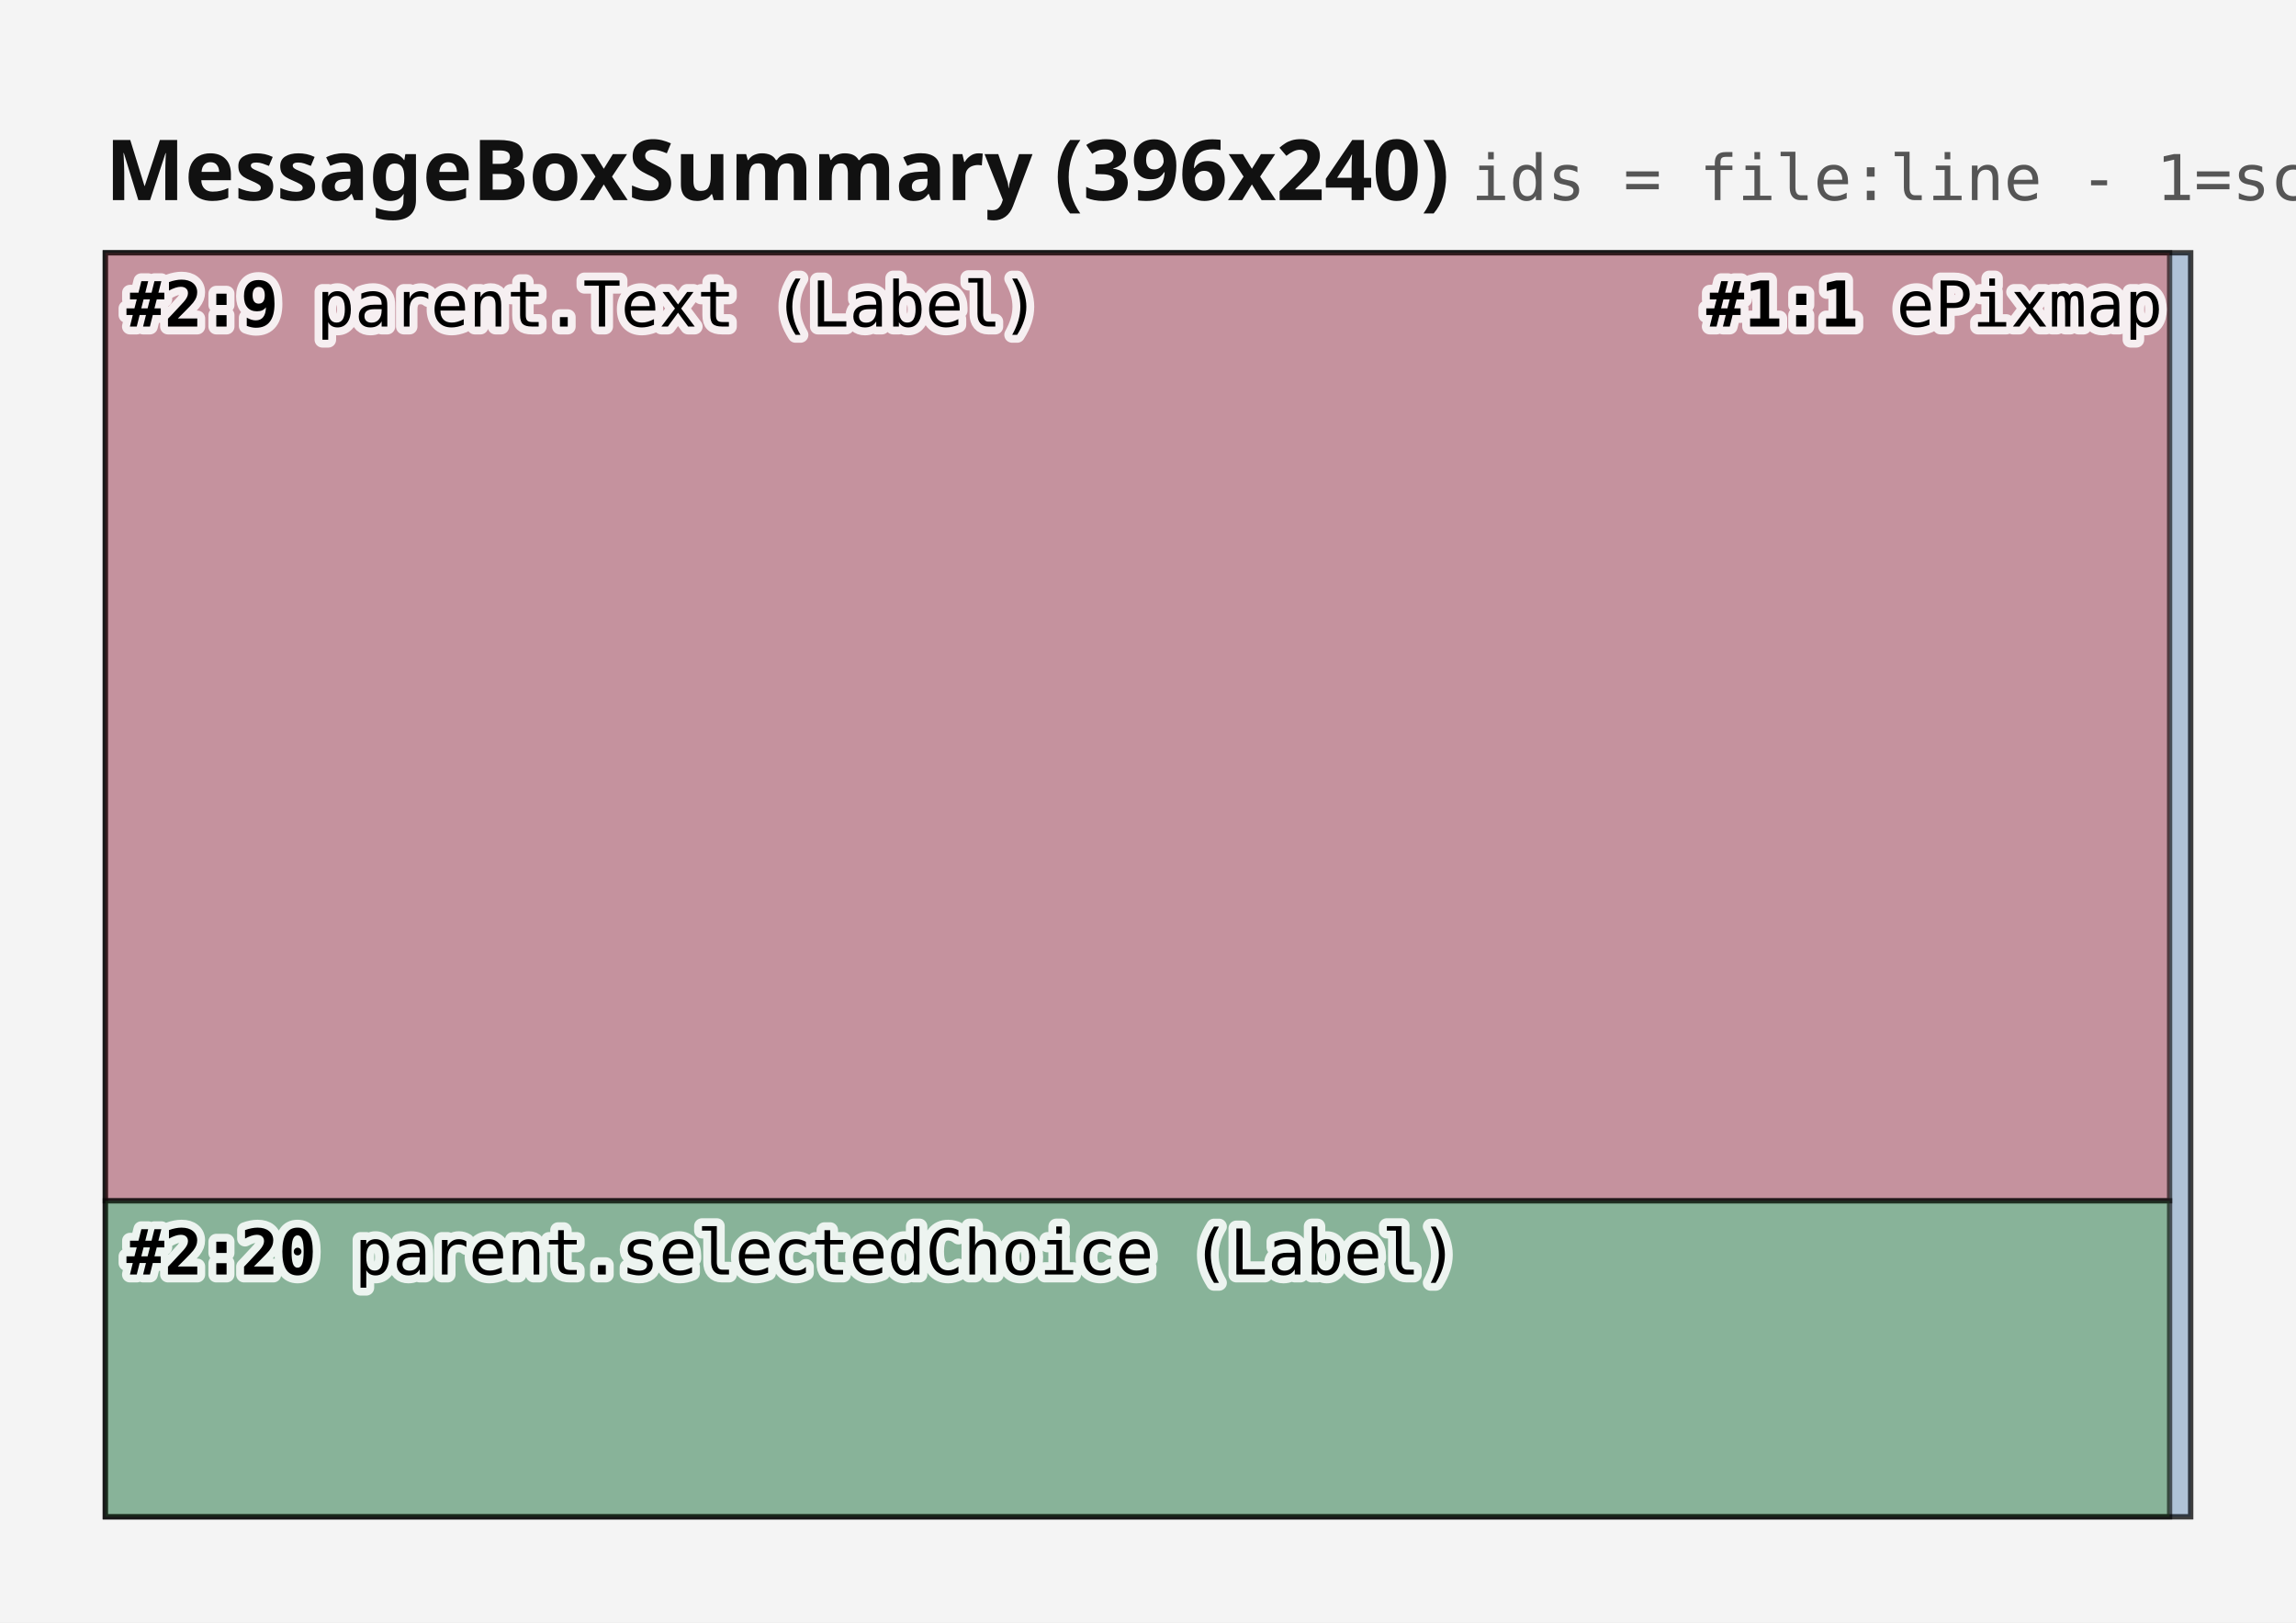
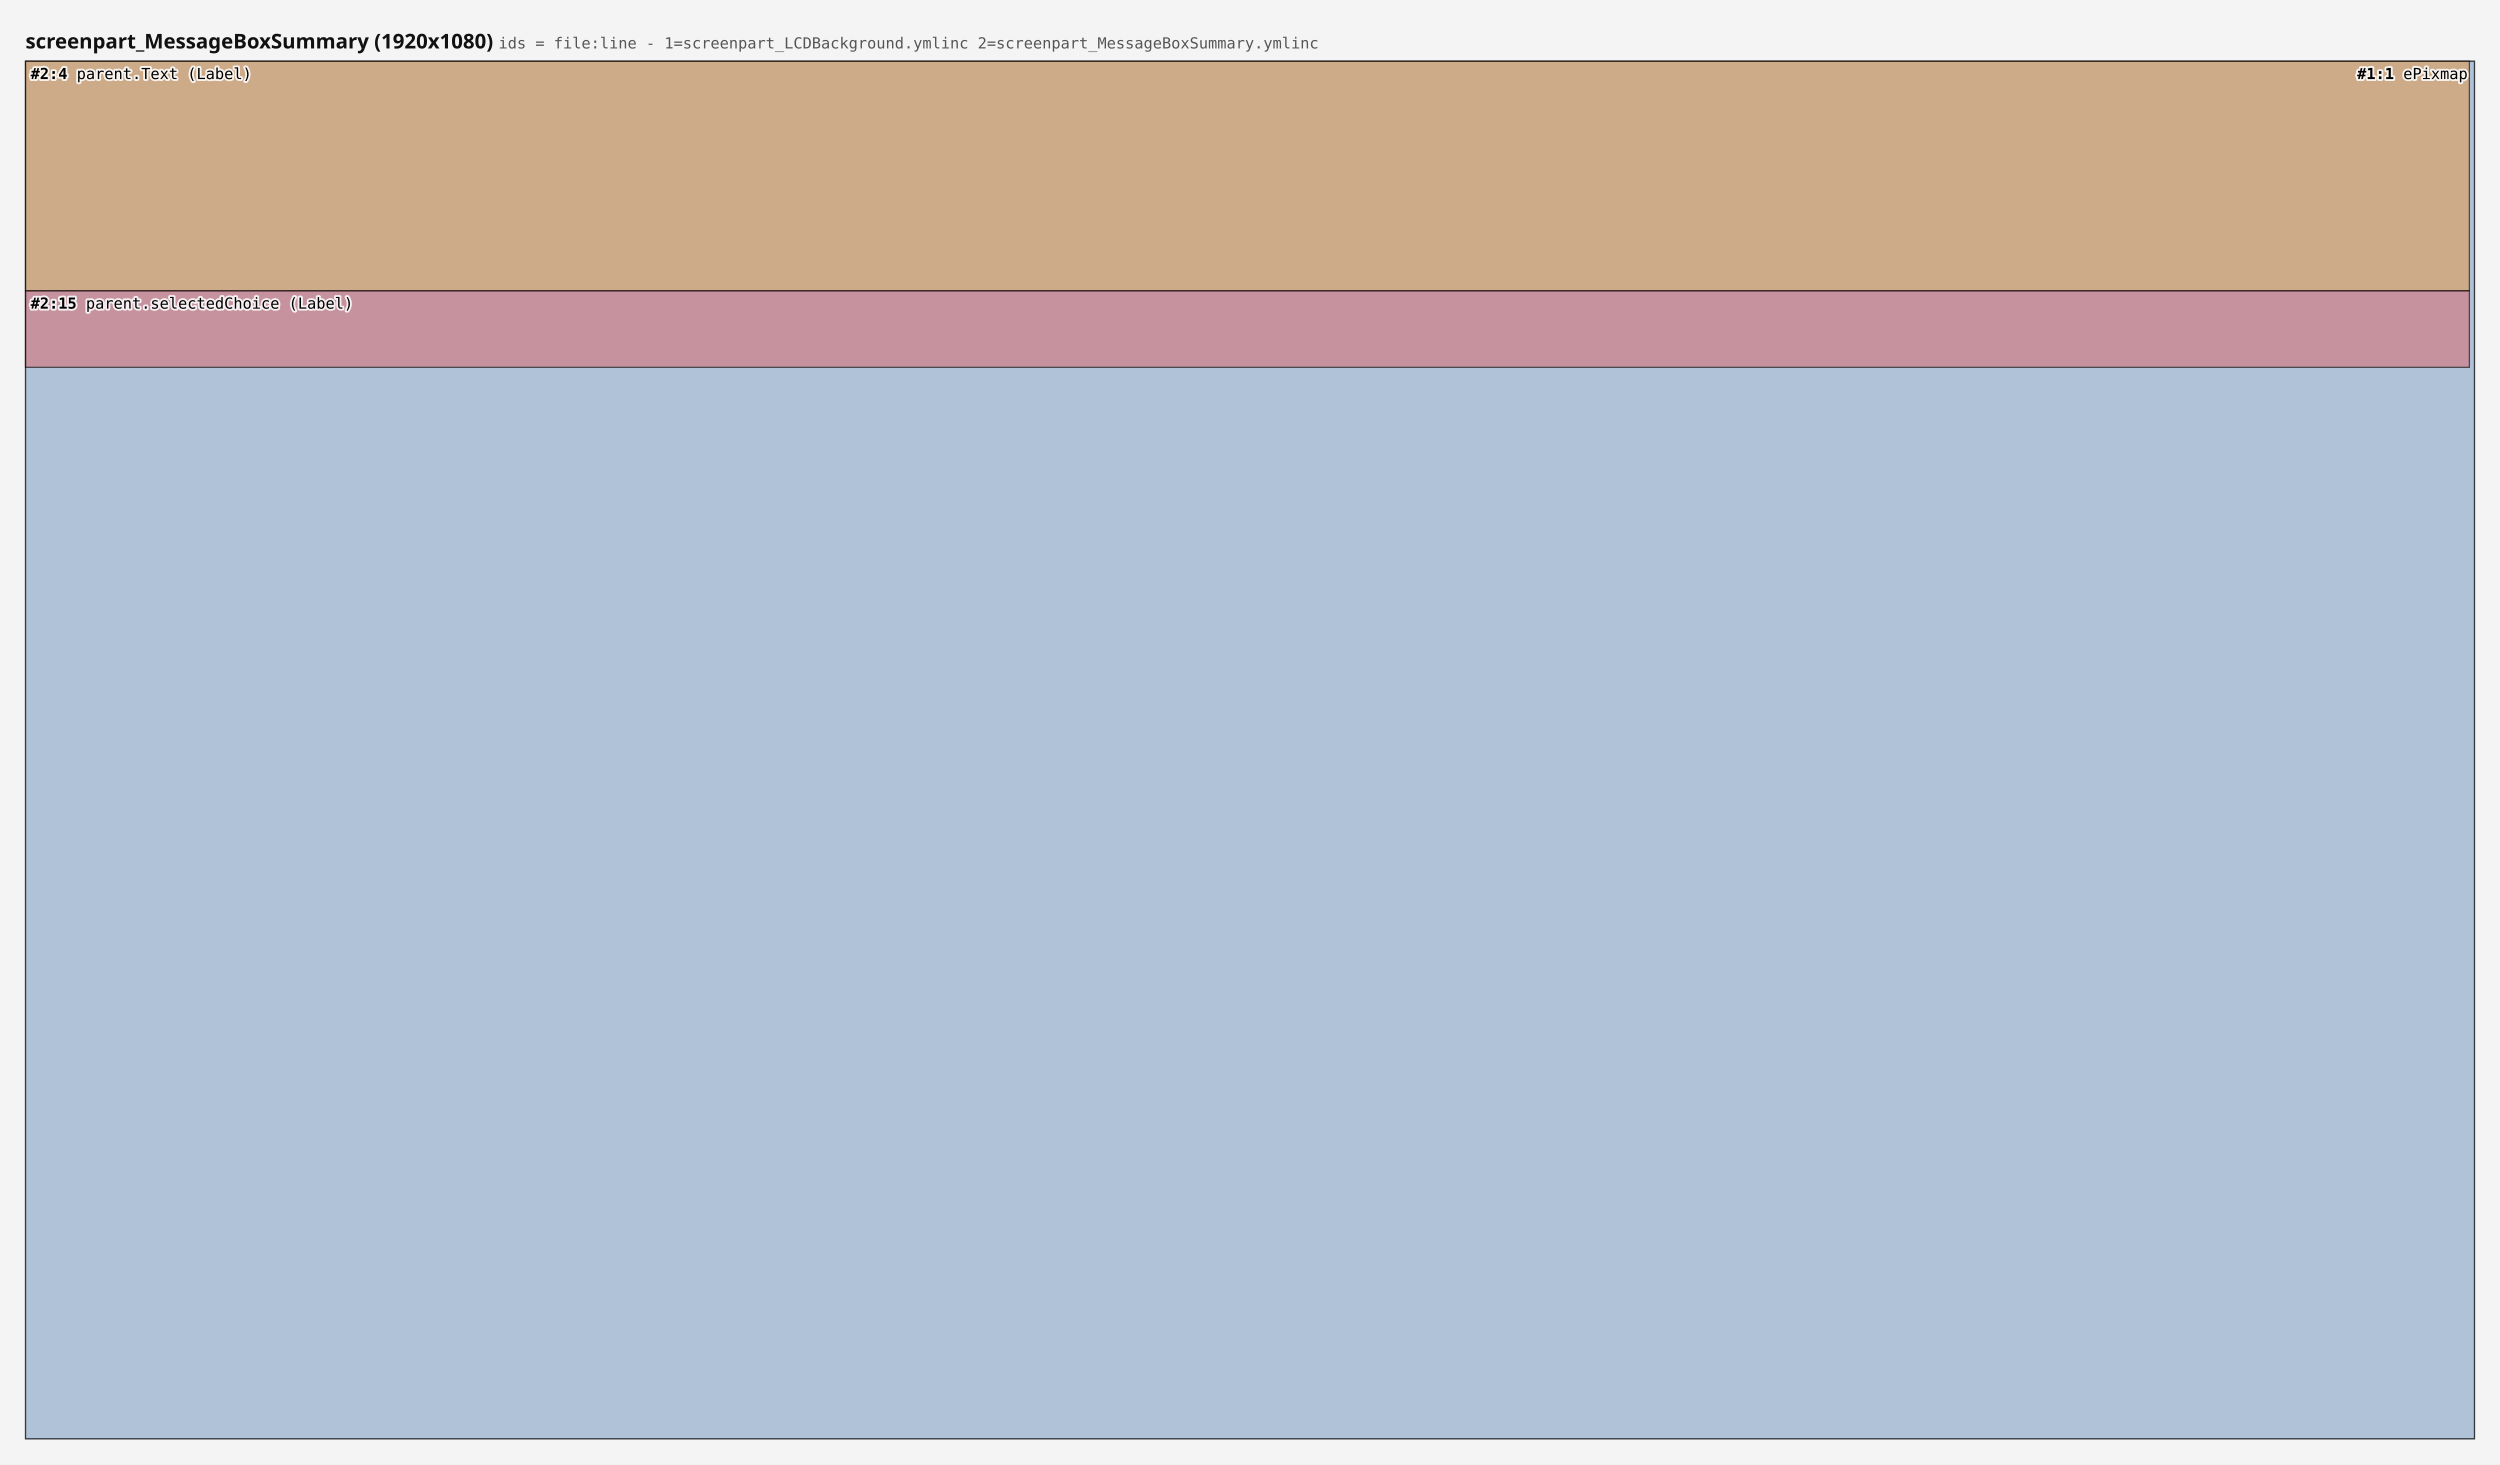
- <svg xmlns="http://www.w3.org/2000/svg" width="436" height="308" viewBox="0 0 436 308">
-   <rect x="0" y="0" width="436" height="308" fill="#f4f4f4" />
-   <text x="20" y="38" font-family="sans-serif" font-size="16" font-weight="bold" fill="#111111">MessageBoxSummary (396x240) <tspan font-family="monospace" font-size="12" font-weight="normal" fill="#555555">ids = file:line - 1=screenpart_LCDBackground.ymlinc  2=screenpart_MessageBoxSummary.ymlinc</tspan>
+ <svg xmlns="http://www.w3.org/2000/svg" width="1960" height="1148" viewBox="0 0 1960 1148">
+   <rect x="0" y="0" width="1960" height="1148" fill="#f4f4f4" />
+   <text x="20" y="38" font-family="sans-serif" font-size="16" font-weight="bold" fill="#111111">screenpart_MessageBoxSummary (1920x1080) <tspan font-family="monospace" font-size="12" font-weight="normal" fill="#555555">ids = file:line - 1=screenpart_LCDBackground.ymlinc  2=screenpart_MessageBoxSummary.ymlinc</tspan>
  </text>
  <g data-screen="0" transform="translate(20,48)">
-     <rect x="0" y="0" width="396" height="240" fill="#ffffff" stroke="#999999" stroke-width="1" />
-     <rect data-ref="0:0" data-src="screenpart_LCDBackground.ymlinc:1" x="0" y="0" width="396" height="240" fill="#4e79a7" fill-opacity="0.45" stroke="#000000" stroke-opacity="0.6" stroke-width="1" />
-     <rect data-ref="0:2" data-src="screenpart_MessageBoxSummary.ymlinc:9" x="0" y="0" width="392" height="180" fill="#e15759" fill-opacity="0.45" stroke="#000000" stroke-opacity="0.6" stroke-width="1" />
-     <rect data-ref="0:4" data-src="screenpart_MessageBoxSummary.ymlinc:20" x="0" y="180" width="392" height="60" fill="#59a14f" fill-opacity="0.45" stroke="#000000" stroke-opacity="0.6" stroke-width="1" />
+     <rect x="0" y="0" width="1920" height="1080" fill="#ffffff" stroke="#999999" stroke-width="1" />
+     <rect data-ref="0:0" data-src="screenpart_LCDBackground.ymlinc:1" x="0" y="0" width="1920" height="1080" fill="#4e79a7" fill-opacity="0.45" stroke="#000000" stroke-opacity="0.6" stroke-width="1" />
+     <rect data-ref="0:1" data-src="screenpart_MessageBoxSummary.ymlinc:4" x="0" y="0" width="1916" height="180" fill="#f28e2b" fill-opacity="0.45" stroke="#000000" stroke-opacity="0.6" stroke-width="1" />
+     <rect data-ref="0:2" data-src="screenpart_MessageBoxSummary.ymlinc:15" x="0" y="180" width="1916" height="60" fill="#e15759" fill-opacity="0.45" stroke="#000000" stroke-opacity="0.6" stroke-width="1" />
    <g pointer-events="none" font-family="monospace" font-size="12" fill="#000000" stroke="#ffffff" stroke-width="3" stroke-opacity="0.85" stroke-linejoin="round" paint-order="stroke">
-       <text x="304" y="14">
+       <text x="1828" y="14">
        <tspan font-weight="bold">#1:1</tspan> ePixmap</text>
      <text x="4" y="14">
-         <tspan font-weight="bold">#2:9</tspan> parent.Text (Label)</text>
+         <tspan font-weight="bold">#2:4</tspan> parent.Text (Label)</text>
      <text x="4" y="194">
-         <tspan font-weight="bold">#2:20</tspan> parent.selectedChoice (Label)</text>
+         <tspan font-weight="bold">#2:15</tspan> parent.selectedChoice (Label)</text>
    </g>
  </g>
</svg>
